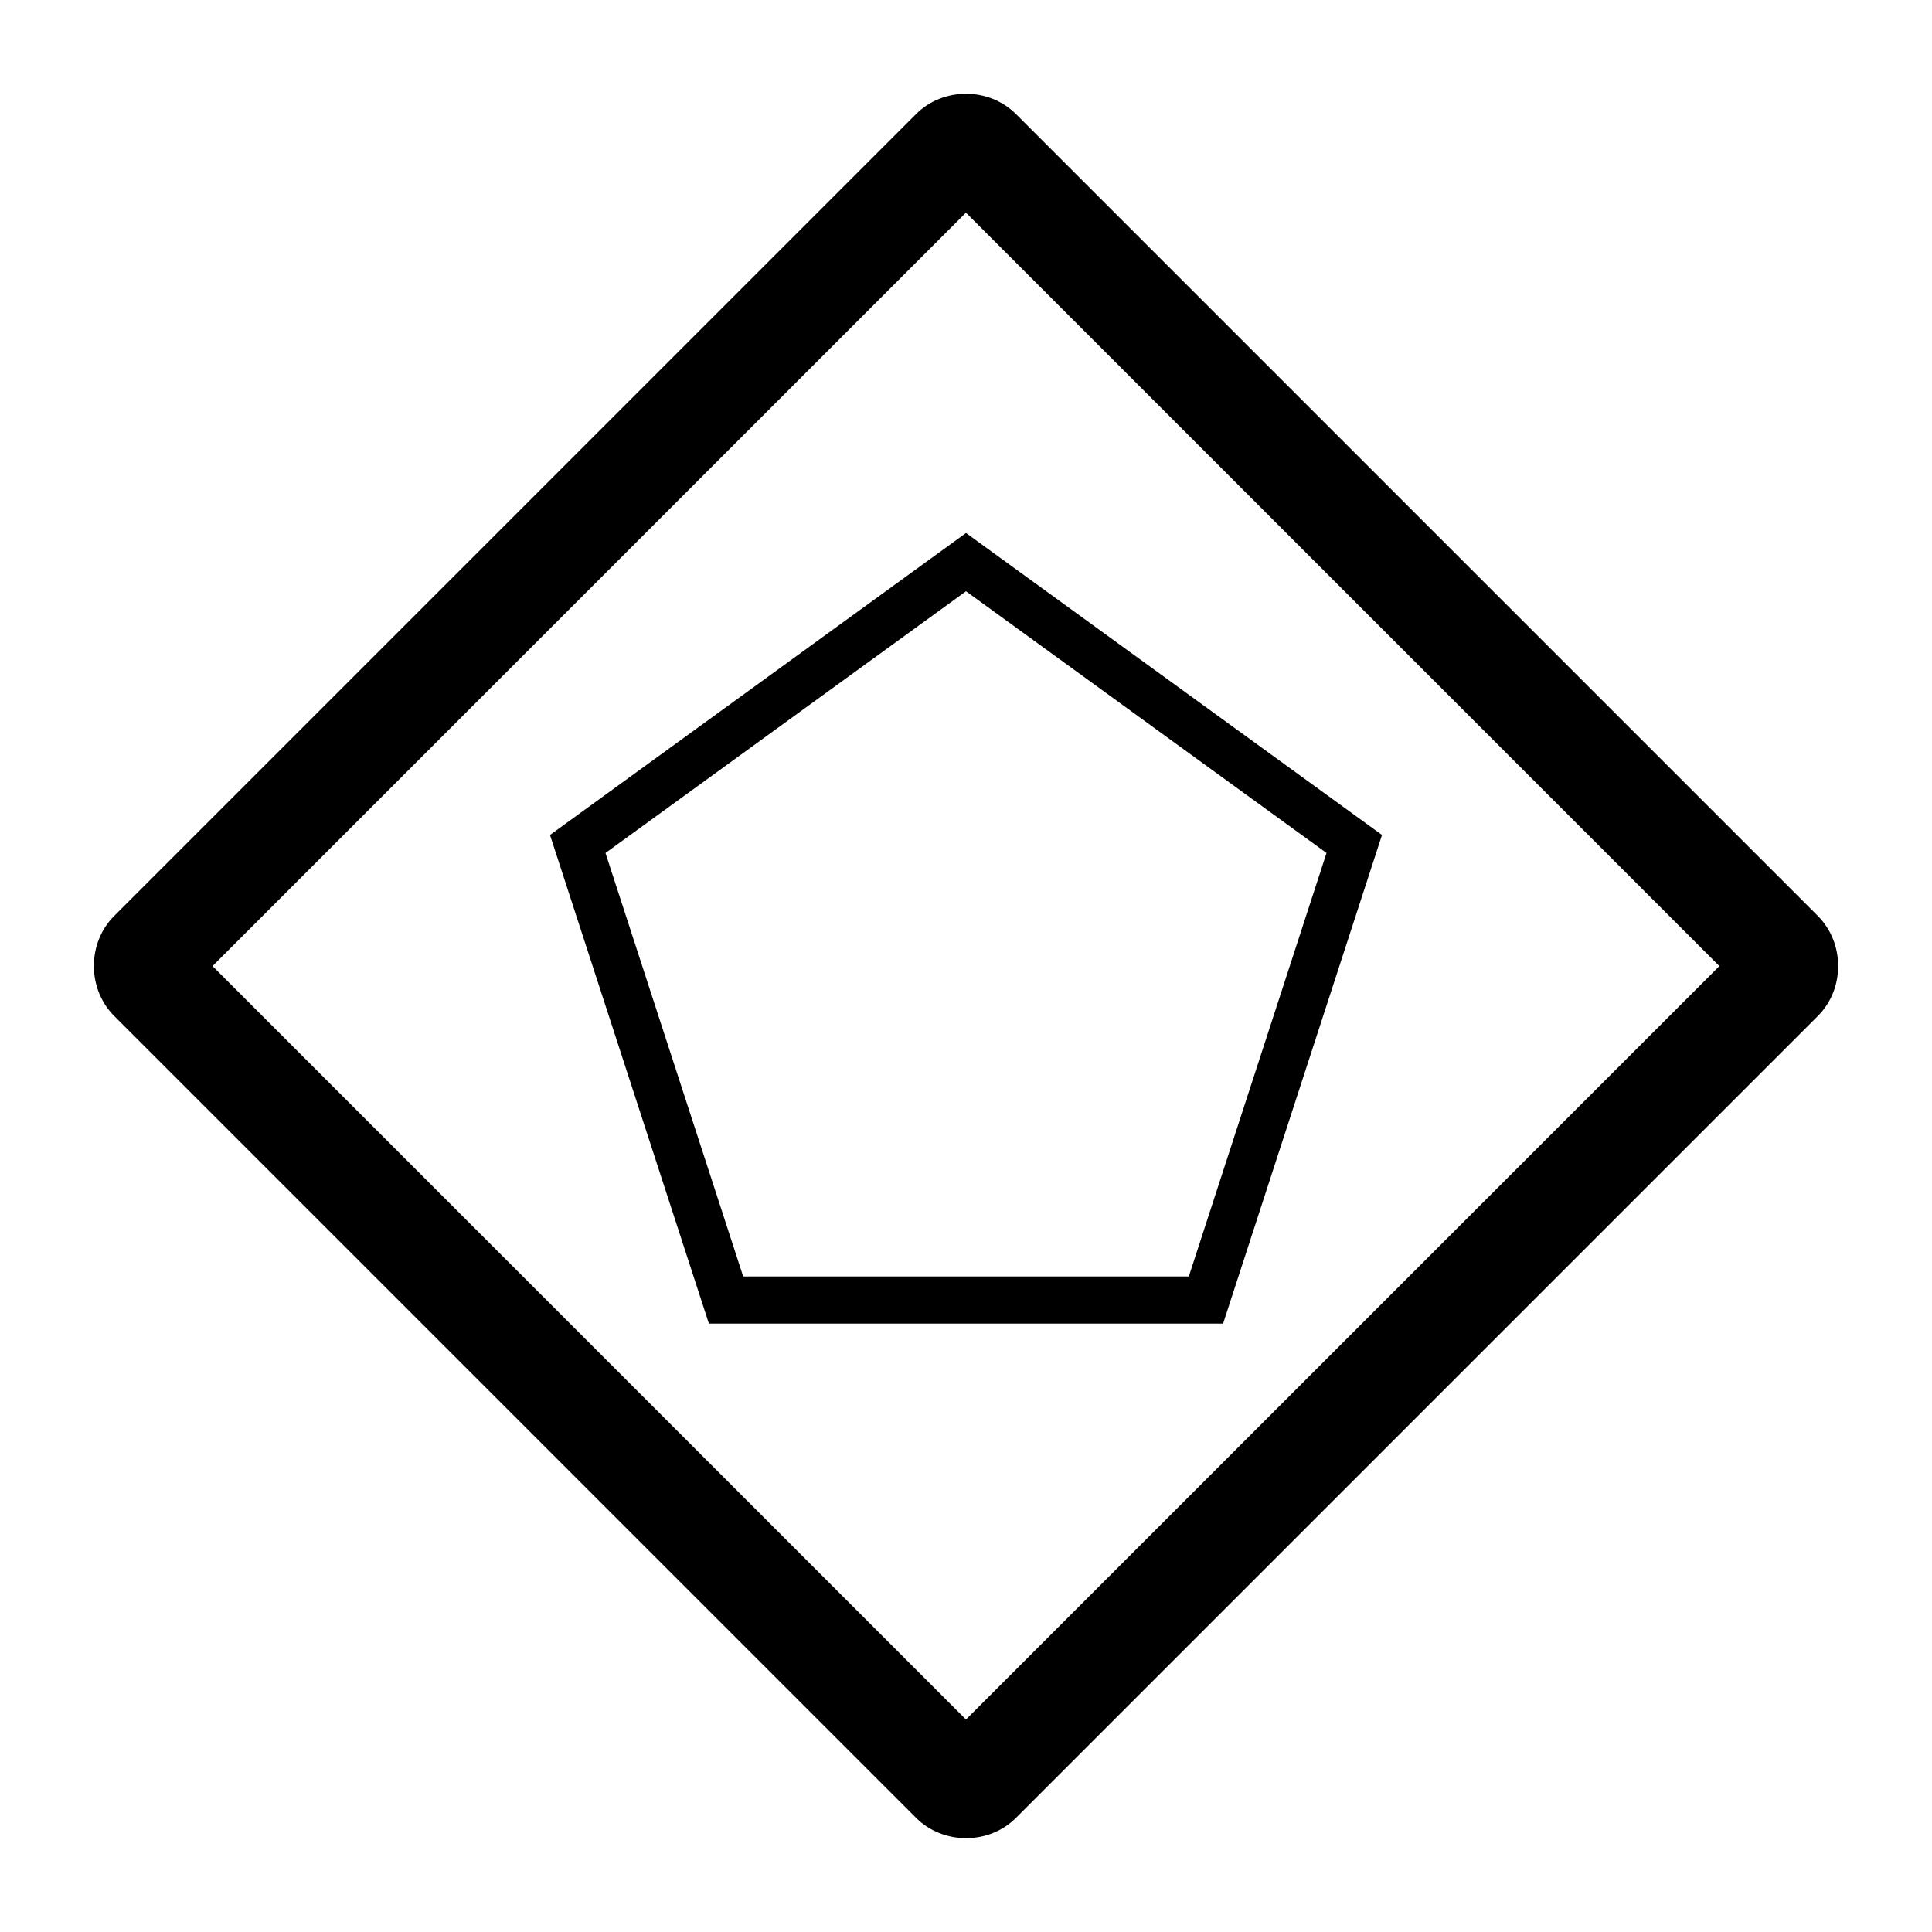
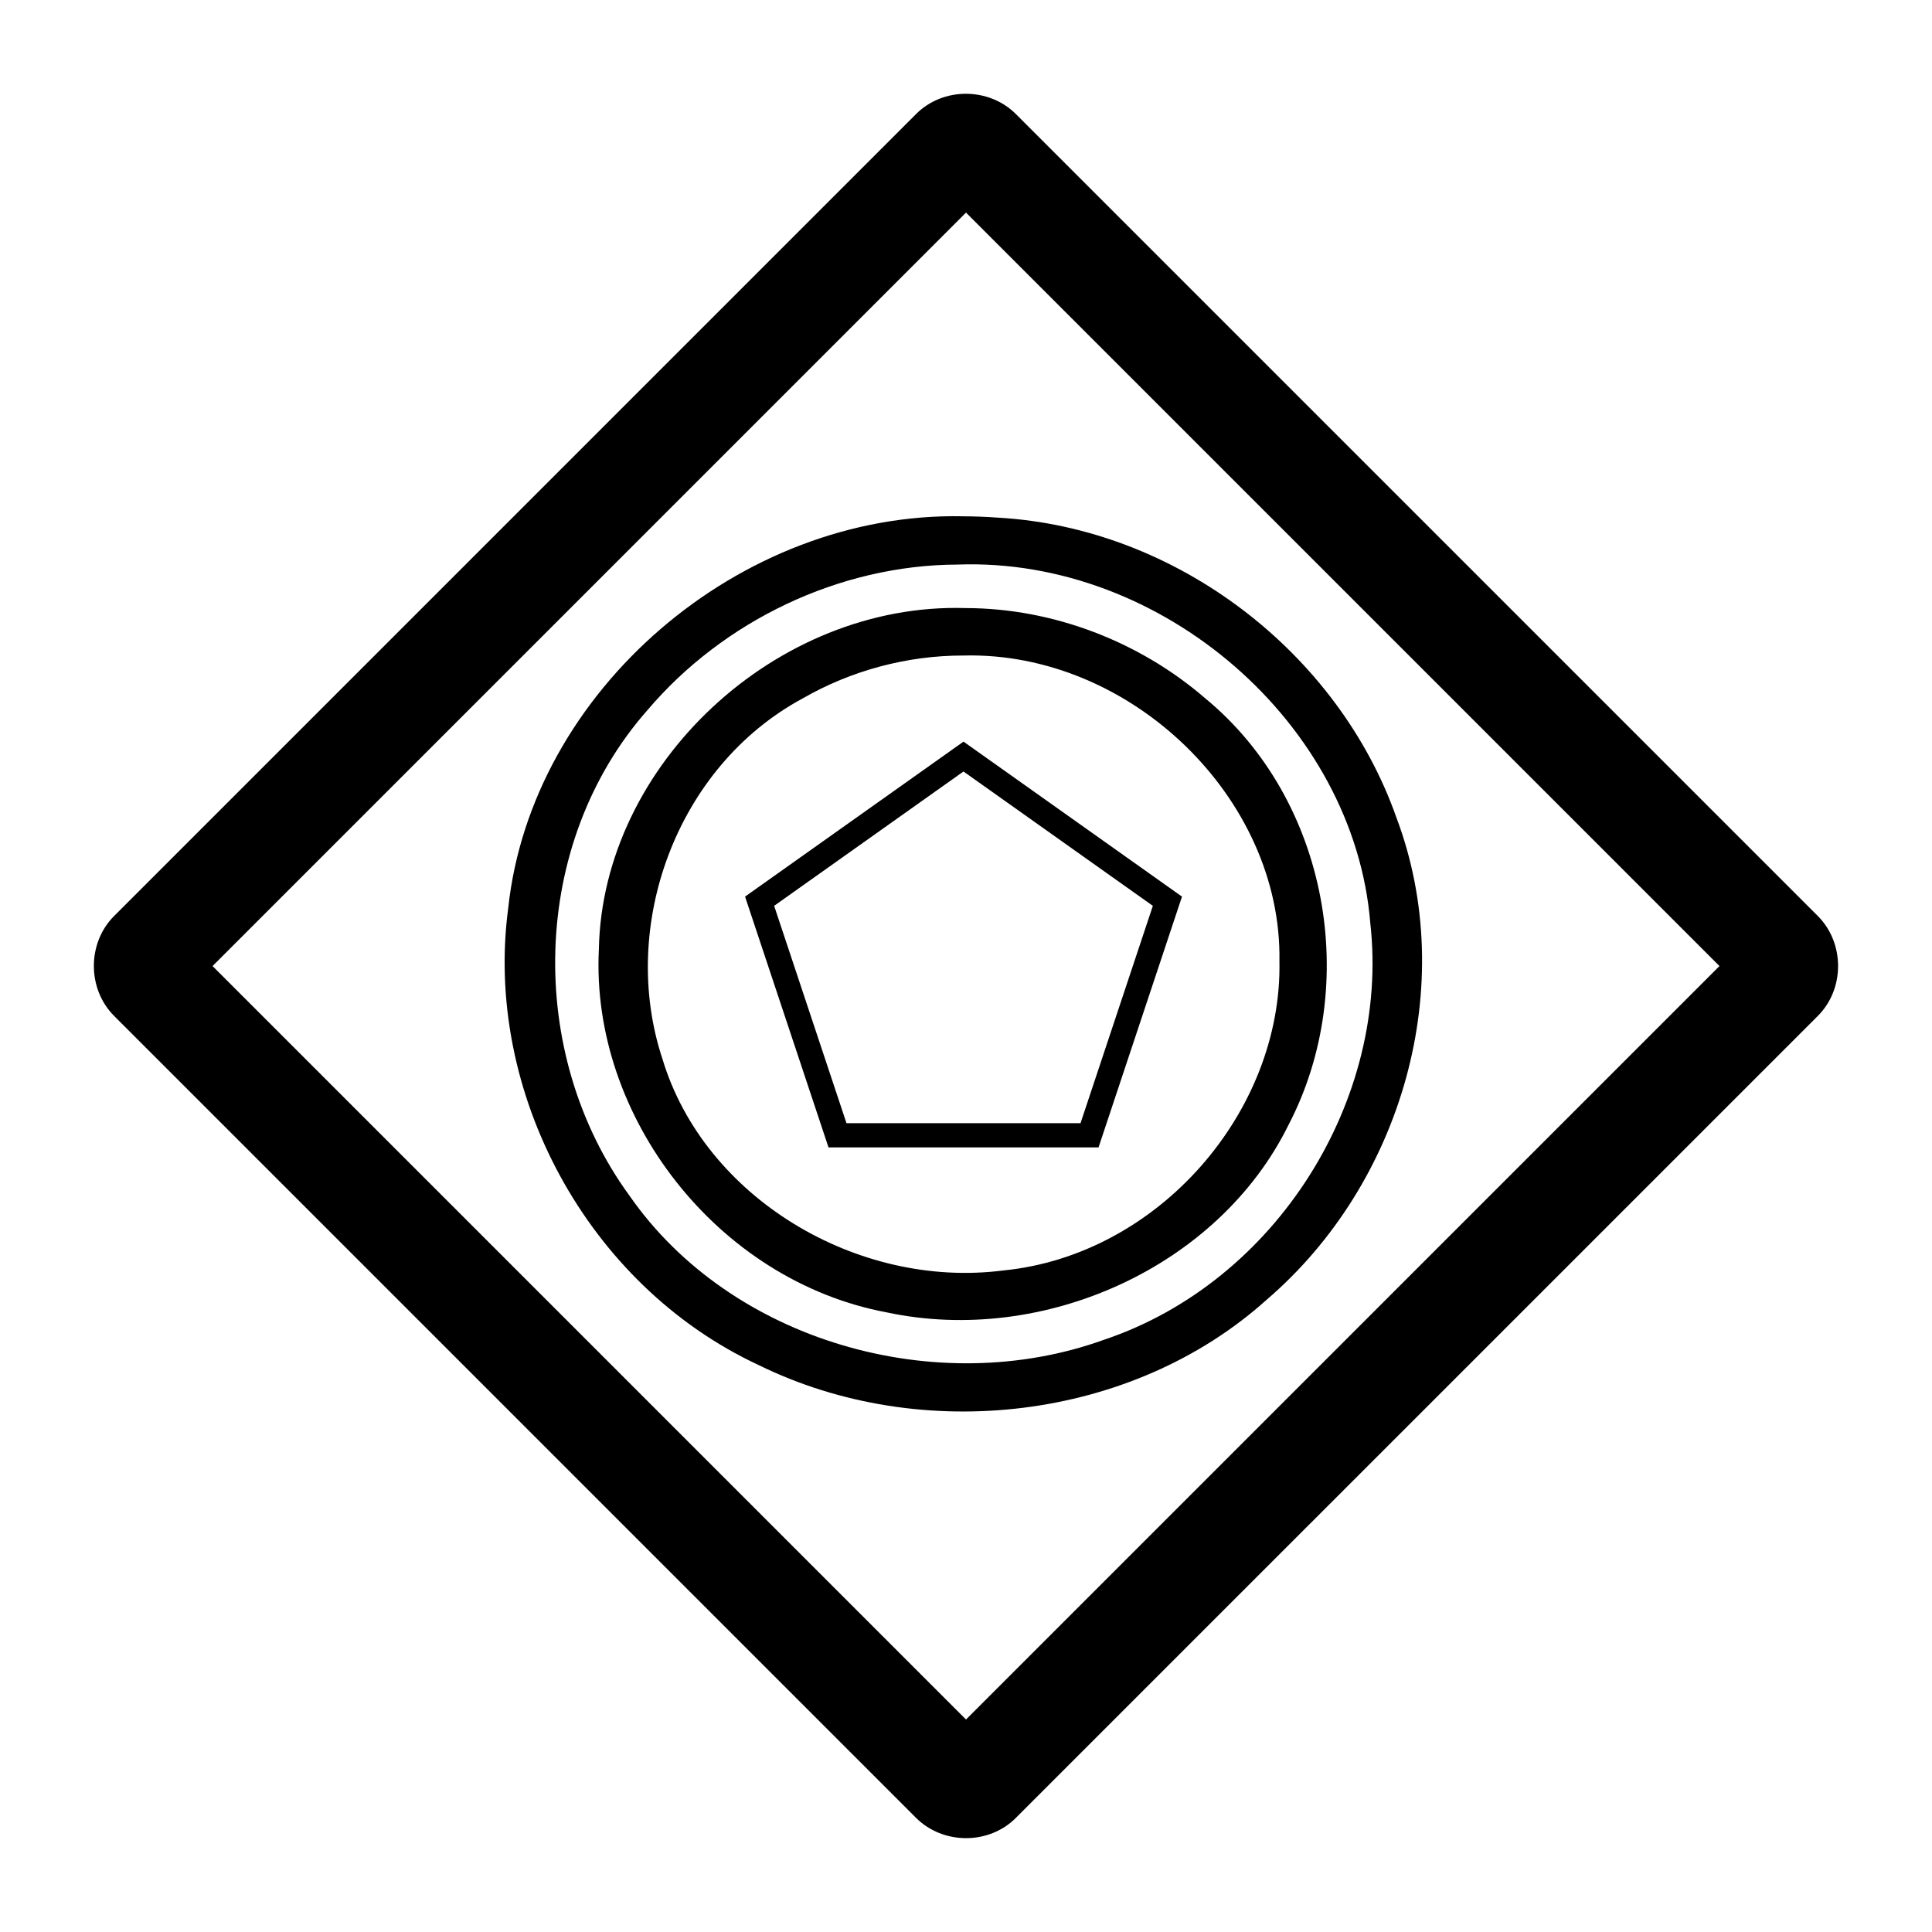
<svg xmlns="http://www.w3.org/2000/svg" version="1.1" id="svg3891" height="2048" width="2048">
  <defs id="defs3893" />
  <g transform="translate(0,995.6378)" id="layer1">
    <g id="layer1-6" transform="matrix(96.75289,0,0,96.75289,55.32816,-100816.34)">
-       <path id="rect3092" transform="matrix(0.01033561,0,0,0.01033561,-0.5718501,1031.708)" d="M 1024.022 99.355 C 1004.698 99.339 985.376 106.505 971.041 120.906 L 120.938 971.018 C 92.268 999.685 92.401 1048.313 121.07 1076.98 L 971.041 1926.945 C 999.71 1955.623 1048.335 1955.749 1077.004 1926.945 L 1927.109 1076.846 C 1955.778 1048.178 1955.646 999.549 1926.975 970.881 L 1077.002 120.906 C 1062.667 106.572 1043.345 99.372 1024.022 99.355 z M 1023.957 225.4 L 1822.617 1024.066 L 1023.957 1822.723 L 225.297 1024.066 L 1023.957 225.4 z M 1024.002 564.955 L 1009.299 575.627 L 583.02 885.08 L 751.459 1403.047 L 1296.541 1403.047 L 1464.98 885.08 L 1024.002 564.955 z M 1023.998 626.73 L 1406.176 904.17 L 1260.199 1353.074 L 787.801 1353.074 L 641.824 904.17 L 1023.998 626.73 z " style="color:#000000;font-style:normal;font-variant:normal;font-weight:normal;font-stretch:normal;font-size:medium;line-height:normal;font-family:sans-serif;text-indent:0;text-align:start;text-decoration:none;text-decoration-line:none;text-decoration-style:solid;text-decoration-color:#000000;letter-spacing:normal;word-spacing:normal;text-transform:none;direction:ltr;block-progression:tb;writing-mode:lr-tb;baseline-shift:baseline;text-anchor:start;white-space:normal;clip-rule:nonzero;display:inline;overflow:visible;visibility:visible;opacity:1;isolation:auto;mix-blend-mode:normal;color-interpolation:sRGB;color-interpolation-filters:linearRGB;solid-color:#000000;solid-opacity:1;fill:#000000;fill-opacity:1;fill-rule:nonzero;stroke:none;stroke-width:1.15;stroke-linecap:butt;stroke-linejoin:miter;stroke-miterlimit:4;stroke-dasharray:none;stroke-dashoffset:0;stroke-opacity:1;color-rendering:auto;image-rendering:auto;shape-rendering:auto;text-rendering:auto;enable-background:accumulate" />
+       <path id="rect3092" d="m 0.678,1041.744 c -0.296,0.296 -0.295,0.799 0.001,1.095 l 8.785,8.785 c 0.296,0.296 0.799,0.298 1.095,0 l 8.786,-8.786 c 0.296,-0.296 0.295,-0.799 -0.001,-1.095 l -8.785,-8.785 c -0.296,-0.296 -0.799,-0.298 -1.095,-0 l -8.786,8.786 z m 1.079,0.548 8.255,-8.255 8.255,8.255 -8.255,8.255 -8.255,-8.255 z" style="color:#000000;font-style:normal;font-variant:normal;font-weight:normal;font-stretch:normal;font-size:medium;line-height:normal;font-family:sans-serif;text-indent:0;text-align:start;text-decoration:none;text-decoration-line:none;text-decoration-style:solid;text-decoration-color:#000000;letter-spacing:normal;word-spacing:normal;text-transform:none;direction:ltr;block-progression:tb;writing-mode:lr-tb;baseline-shift:baseline;text-anchor:start;white-space:normal;clip-rule:nonzero;display:inline;overflow:visible;visibility:visible;opacity:1;isolation:auto;mix-blend-mode:normal;color-interpolation:sRGB;color-interpolation-filters:linearRGB;solid-color:#000000;solid-opacity:1;fill:#000000;fill-opacity:1;fill-rule:nonzero;stroke:none;stroke-width:1.15;stroke-linecap:butt;stroke-linejoin:miter;stroke-miterlimit:4;stroke-dasharray:none;stroke-dashoffset:0;stroke-opacity:1;color-rendering:auto;image-rendering:auto;shape-rendering:auto;text-rendering:auto;enable-background:accumulate" />
+     </g>
+   </g>
+   <g transform="matrix(0.525141,0,0,0.5131763,483.6213,1007.205)" id="layer1-0" style="stroke-width:1.926">
+     <g id="layer1-6-3" transform="matrix(96.75289,0,0,96.75289,55.32816,-100816.34)" style="stroke-width:1.926">
+       <path id="path4481-5-4" d="m 9.994,1032.735 c -4.654,-0.095 -8.997,3.731 -9.481,8.364 -0.512,3.918 1.64,8.051 5.228,9.759 3.389,1.703 7.783,1.19 10.593,-1.394 2.838,-2.489 4.024,-6.725 2.711,-10.292 -1.207,-3.516 -4.584,-6.194 -8.318,-6.408 -0.244,-0.018 -0.489,-0.028 -0.734,-0.028 z m -0.108,1.031 c 4.267,-0.161 8.278,3.398 8.613,7.659 0.411,3.758 -1.954,7.651 -5.552,8.89 -3.498,1.293 -7.792,0.036 -9.904,-3.075 -2.168,-3.037 -2.082,-7.52 0.378,-10.37 1.575,-1.897 3.991,-3.095 6.466,-3.104 z m 0.169,0.929 c -3.948,-0.126 -7.58,3.34 -7.651,7.288 -0.174,3.567 2.47,7.069 6.002,7.748 3.273,0.716 6.929,-0.965 8.39,-4.009 1.51,-2.973 0.835,-6.929 -1.742,-9.101 -1.365,-1.209 -3.171,-1.924 -4.999,-1.926 z m -0.046,1.013 c 3.48,-0.092 6.65,3.04 6.594,6.523 0.062,3.22 -2.53,6.281 -5.764,6.606 -3.036,0.399 -6.236,-1.548 -7.109,-4.518 -0.915,-2.829 0.287,-6.237 2.924,-7.694 1.011,-0.596 2.182,-0.919 3.356,-0.917 z m 0.003,1.838 c -1.519,1.103 -3.039,2.206 -4.558,3.309 0.58,1.784 1.161,3.569 1.741,5.354 1.878,0 3.756,0 5.634,0 0.58,-1.784 1.161,-3.569 1.741,-5.354 -1.519,-1.103 -3.039,-2.206 -4.558,-3.309 z m -4.1e-5,0.638 c 1.317,0.956 2.633,1.912 3.95,2.868 -0.503,1.547 -1.006,3.093 -1.509,4.64 -1.628,0 -3.255,0 -4.883,0 -0.503,-1.546 -1.006,-3.093 -1.509,-4.64 1.317,-0.956 2.633,-1.912 3.95,-2.868 z" style="color:#000000;font-style:normal;font-variant:normal;font-weight:normal;font-stretch:normal;font-size:medium;line-height:normal;font-family:sans-serif;text-indent:0;text-align:start;text-decoration:none;text-decoration-line:none;text-decoration-style:solid;text-decoration-color:#000000;letter-spacing:normal;word-spacing:normal;text-transform:none;writing-mode:lr-tb;direction:ltr;baseline-shift:baseline;text-anchor:start;white-space:normal;clip-rule:nonzero;display:inline;overflow:visible;visibility:visible;opacity:1;isolation:auto;mix-blend-mode:normal;color-interpolation:sRGB;color-interpolation-filters:linearRGB;solid-color:#000000;solid-opacity:1;fill:#000000;fill-opacity:1;fill-rule:nonzero;stroke:none;stroke-width:1.991;stroke-linecap:round;stroke-linejoin:round;stroke-miterlimit:4;stroke-dasharray:none;stroke-dashoffset:0;stroke-opacity:1;color-rendering:auto;image-rendering:auto;shape-rendering:auto;text-rendering:auto;enable-background:accumulate" />
    </g>
  </g>
</svg>
